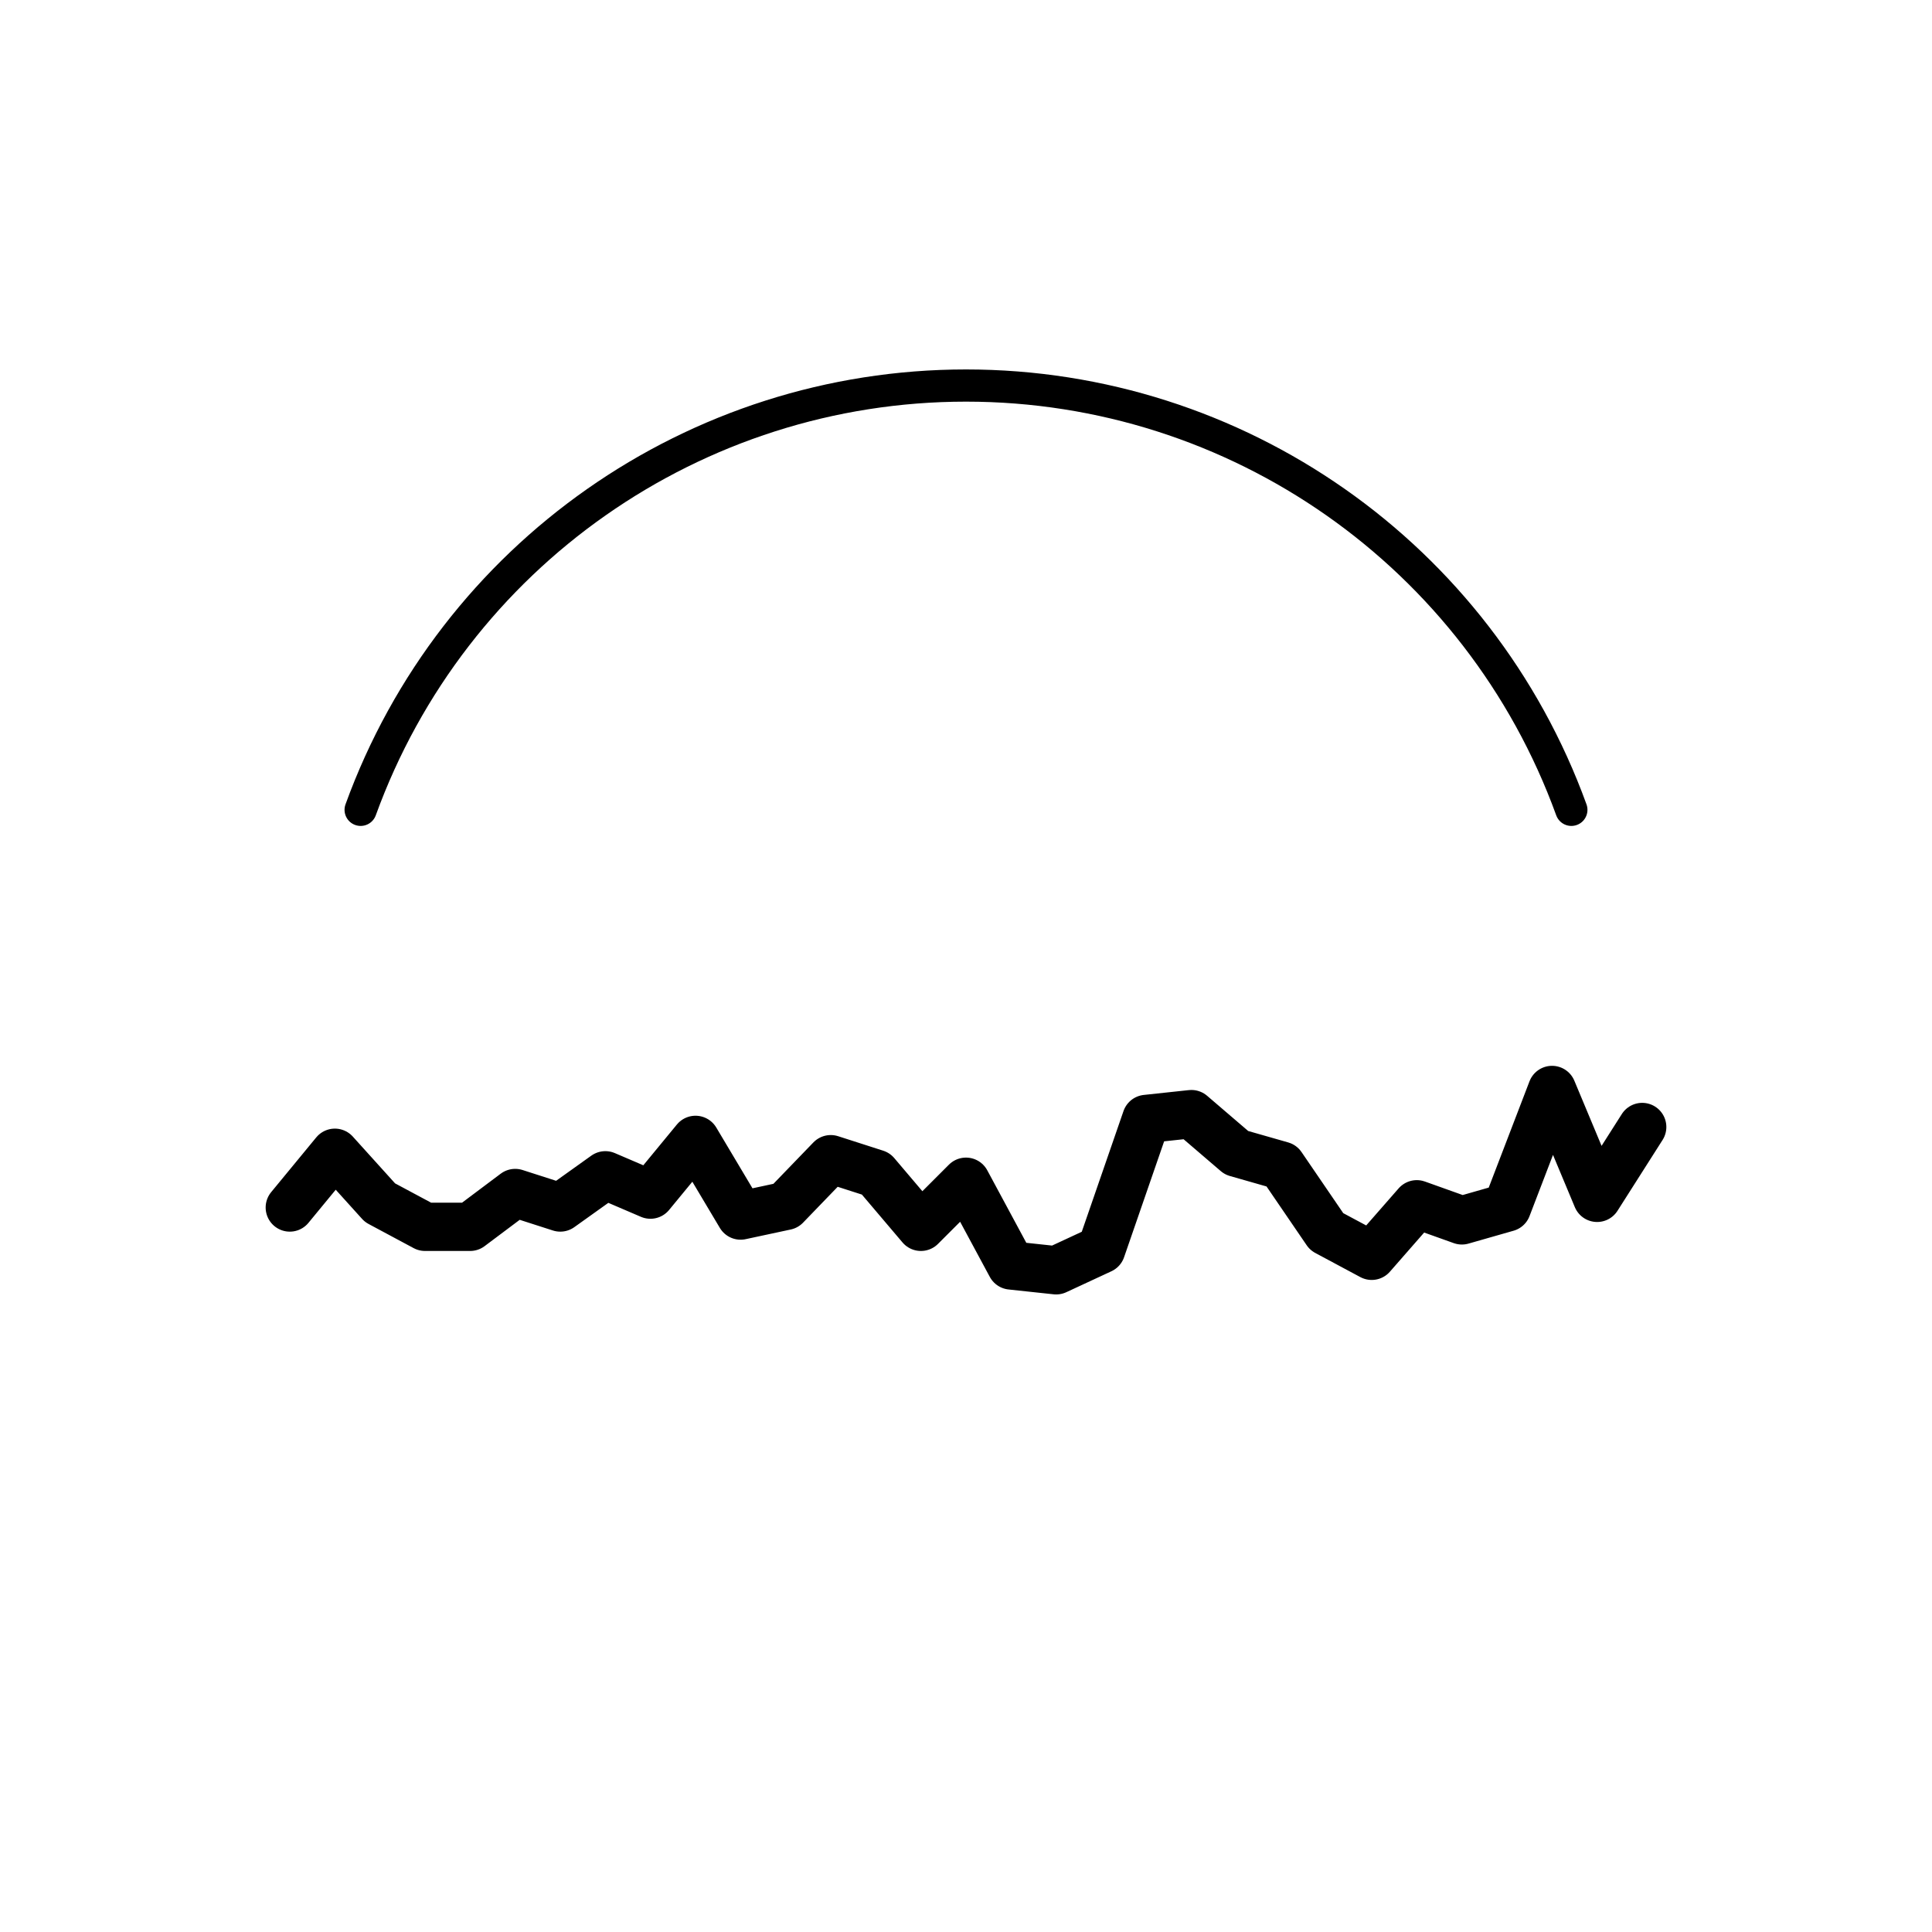
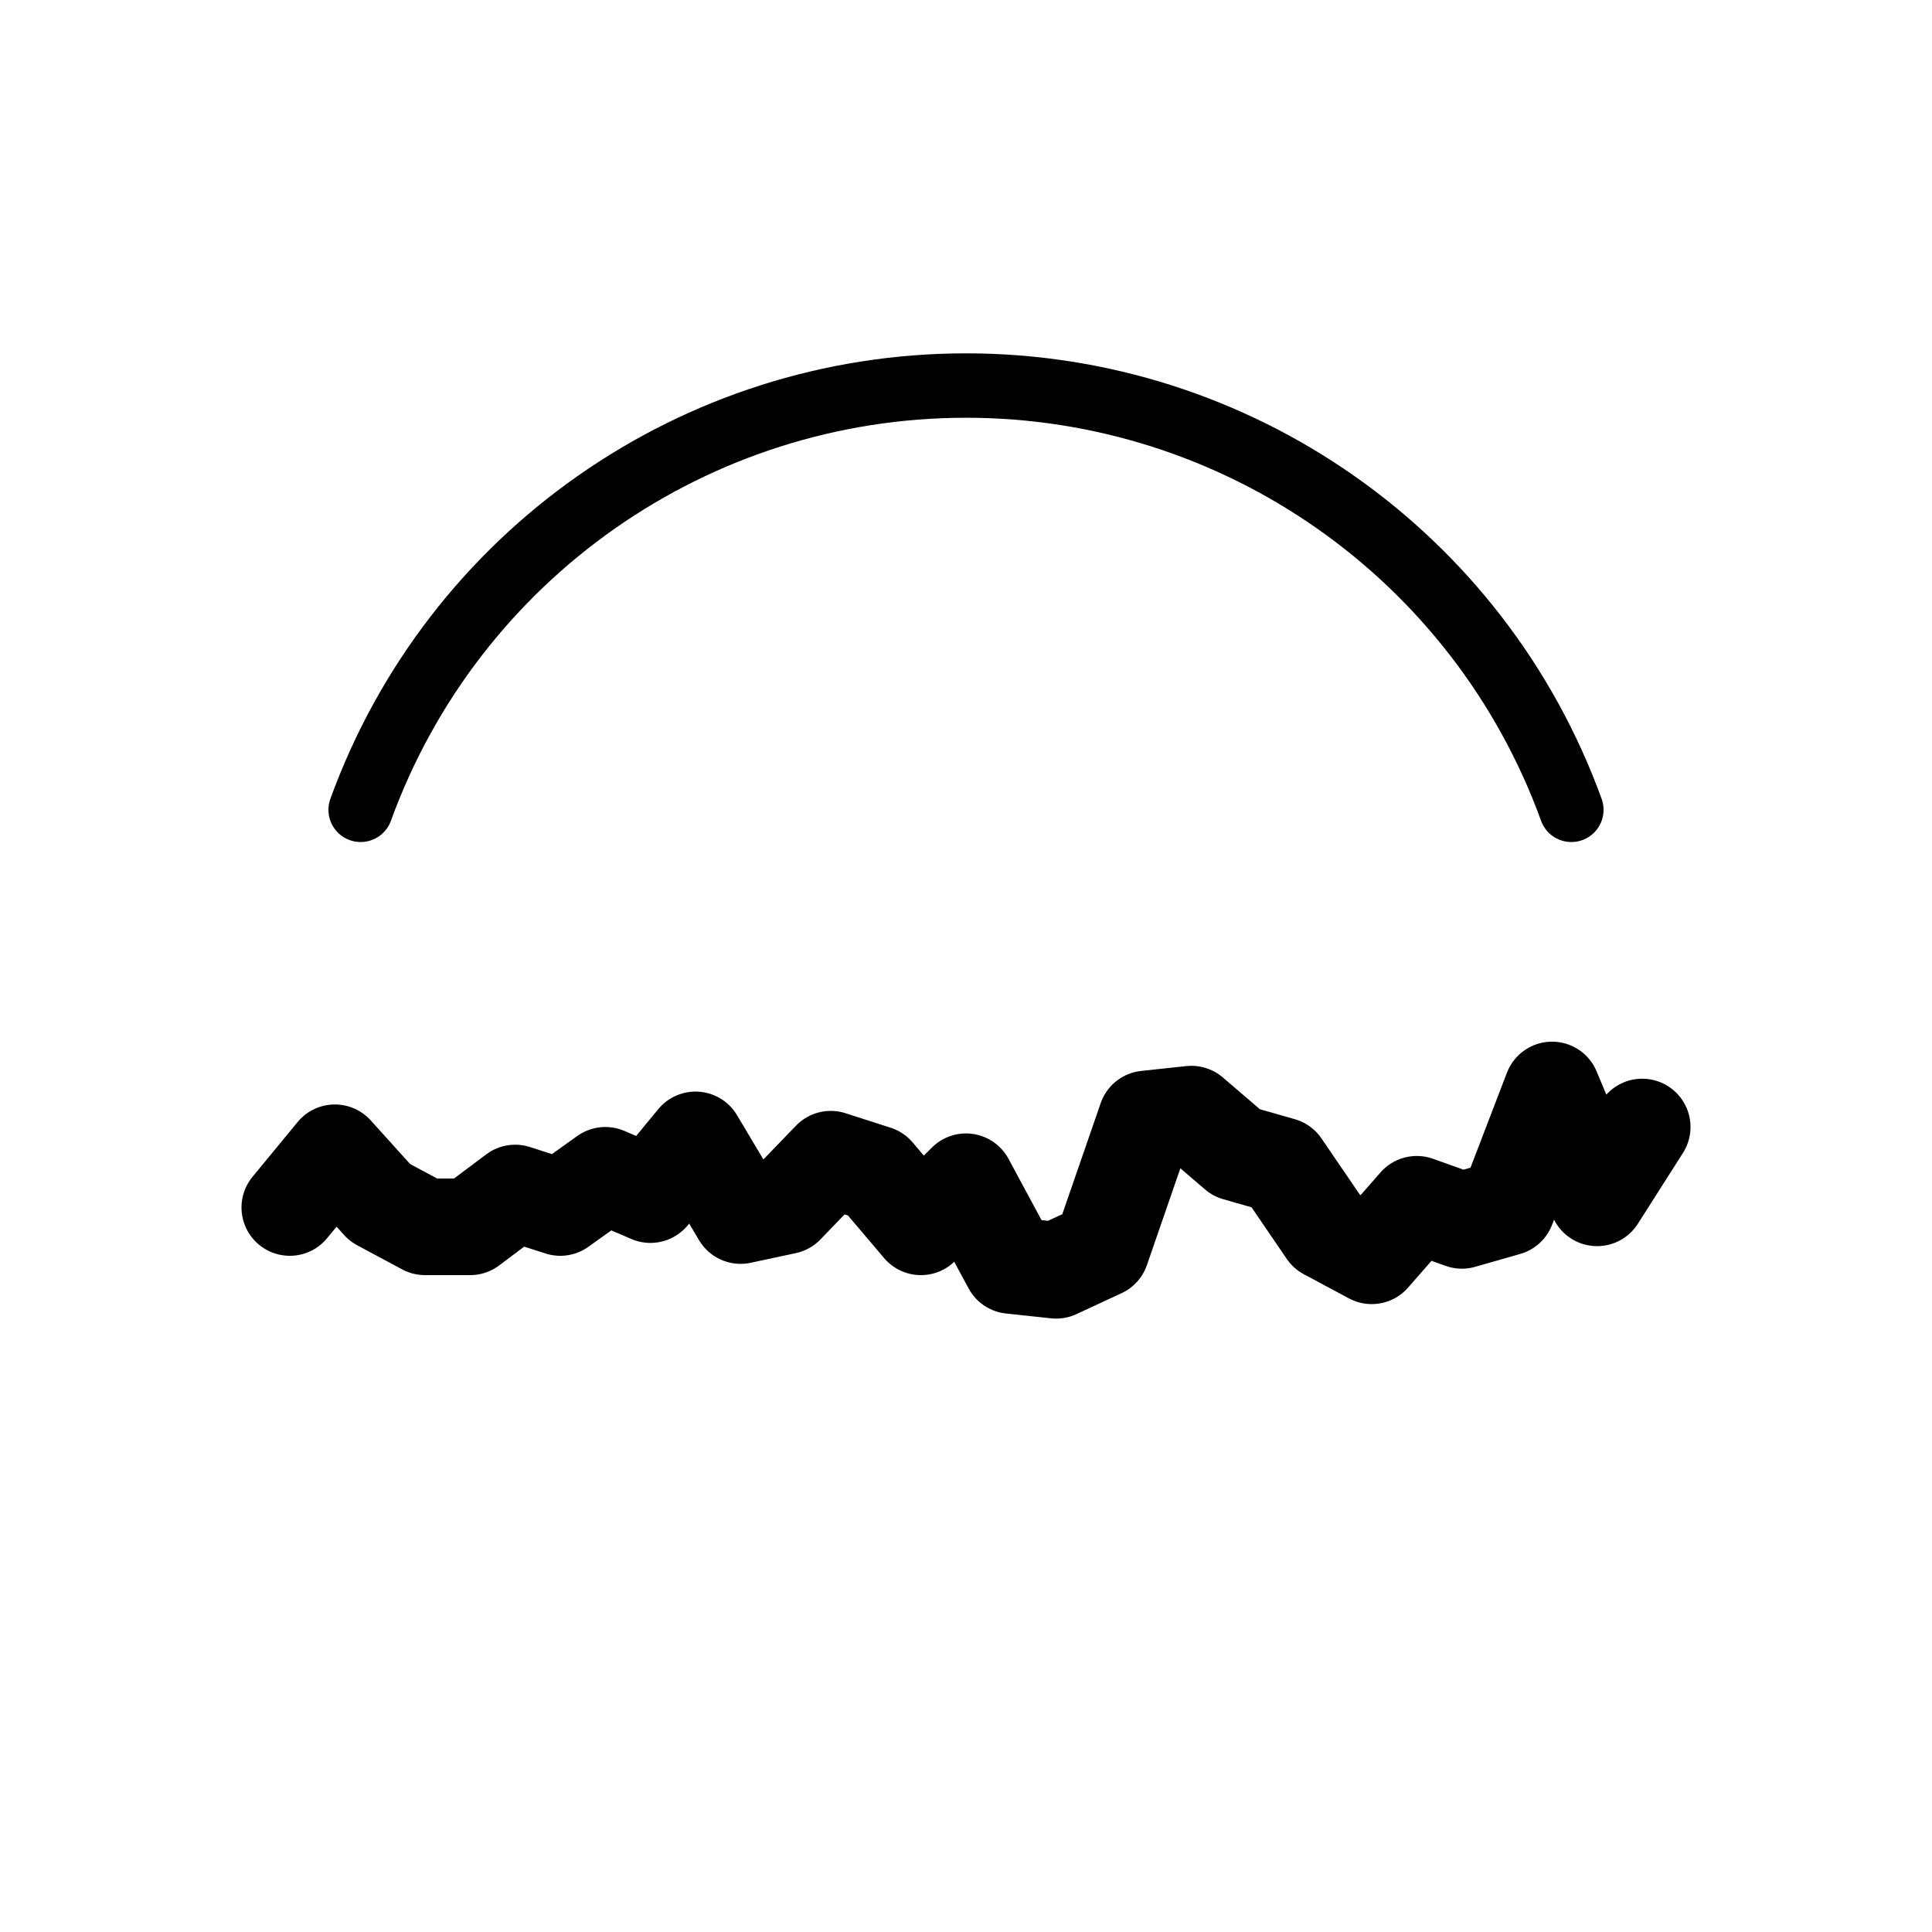
<svg xmlns="http://www.w3.org/2000/svg" viewBox="0 0 120 120" fill="none" stroke="currentColor" stroke-linecap="round" stroke-linejoin="round" aria-hidden="true">
-   <path d="M97.6,50.3 A40.0,40.0 0 0 0 22.4,50.3" stroke-width="2" />
-   <path d="M18.0,75.0 L20.8,71.6 L23.6,74.7 L26.4,76.2 L29.2,76.2 L32.0,74.1 L34.8,75.0 L37.6,73.0 L40.4,74.2 L43.2,70.8 L46.0,75.5 L48.8,74.9 L51.6,72.0 L54.4,72.9 L57.2,76.2 L60.0,73.4 L62.8,78.6 L65.6,78.9 L68.4,77.6 L71.2,69.5 L74.0,69.2 L76.8,71.6 L79.6,72.4 L82.4,76.5 L85.2,78.0 L88.0,74.8 L90.8,75.8 L93.6,75.0 L96.4,67.7 L99.2,74.4 L102.0,70.0" stroke-width="3" />
+   <path d="M97.6,50.3 A40.0,40.0 0 0 0 22.4,50.3" stroke-width="4" />
+   <path d="M18.0,75.0 L20.8,71.6 L23.6,74.7 L26.4,76.2 L29.2,76.2 L32.0,74.1 L34.8,75.0 L37.6,73.0 L40.4,74.2 L43.2,70.8 L46.0,75.5 L48.8,74.9 L51.6,72.0 L54.4,72.9 L57.2,76.2 L60.0,73.4 L62.8,78.6 L65.6,78.9 L68.4,77.6 L71.2,69.5 L74.0,69.2 L76.8,71.6 L79.6,72.4 L82.4,76.5 L85.2,78.0 L88.0,74.8 L90.8,75.8 L93.6,75.0 L96.4,67.7 L99.2,74.4 L102.0,70.0" stroke-width="6" />
</svg>
